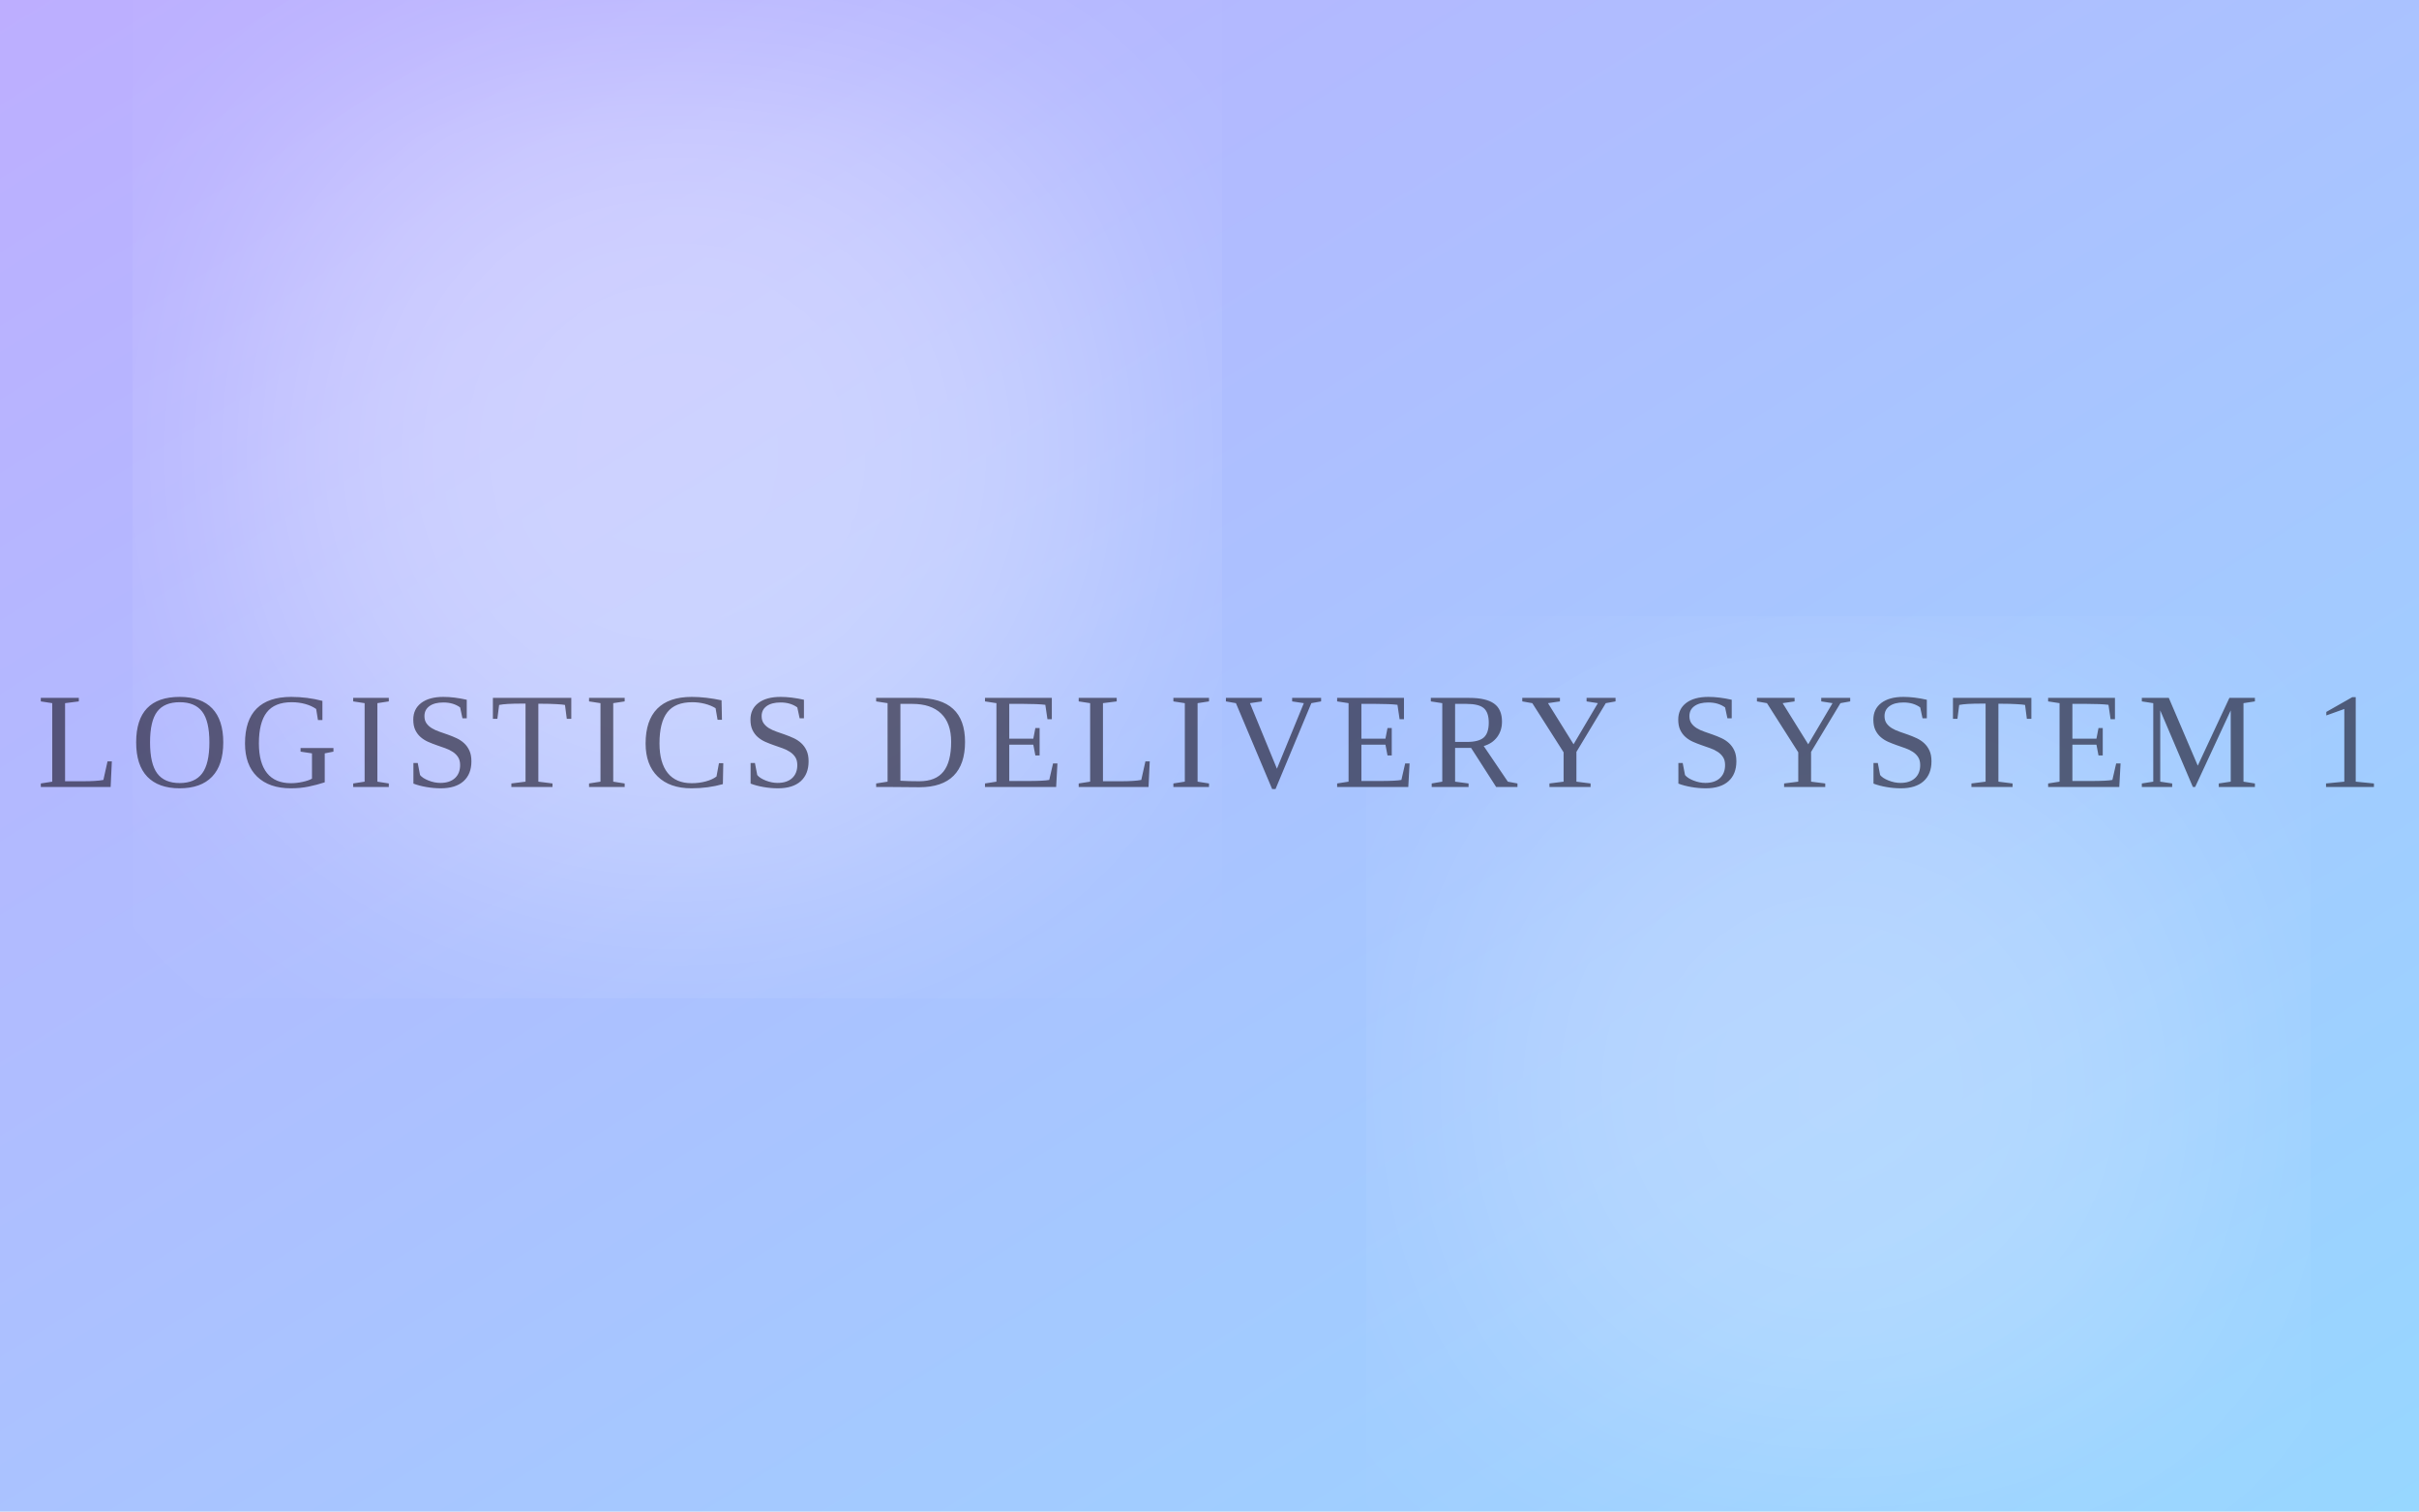
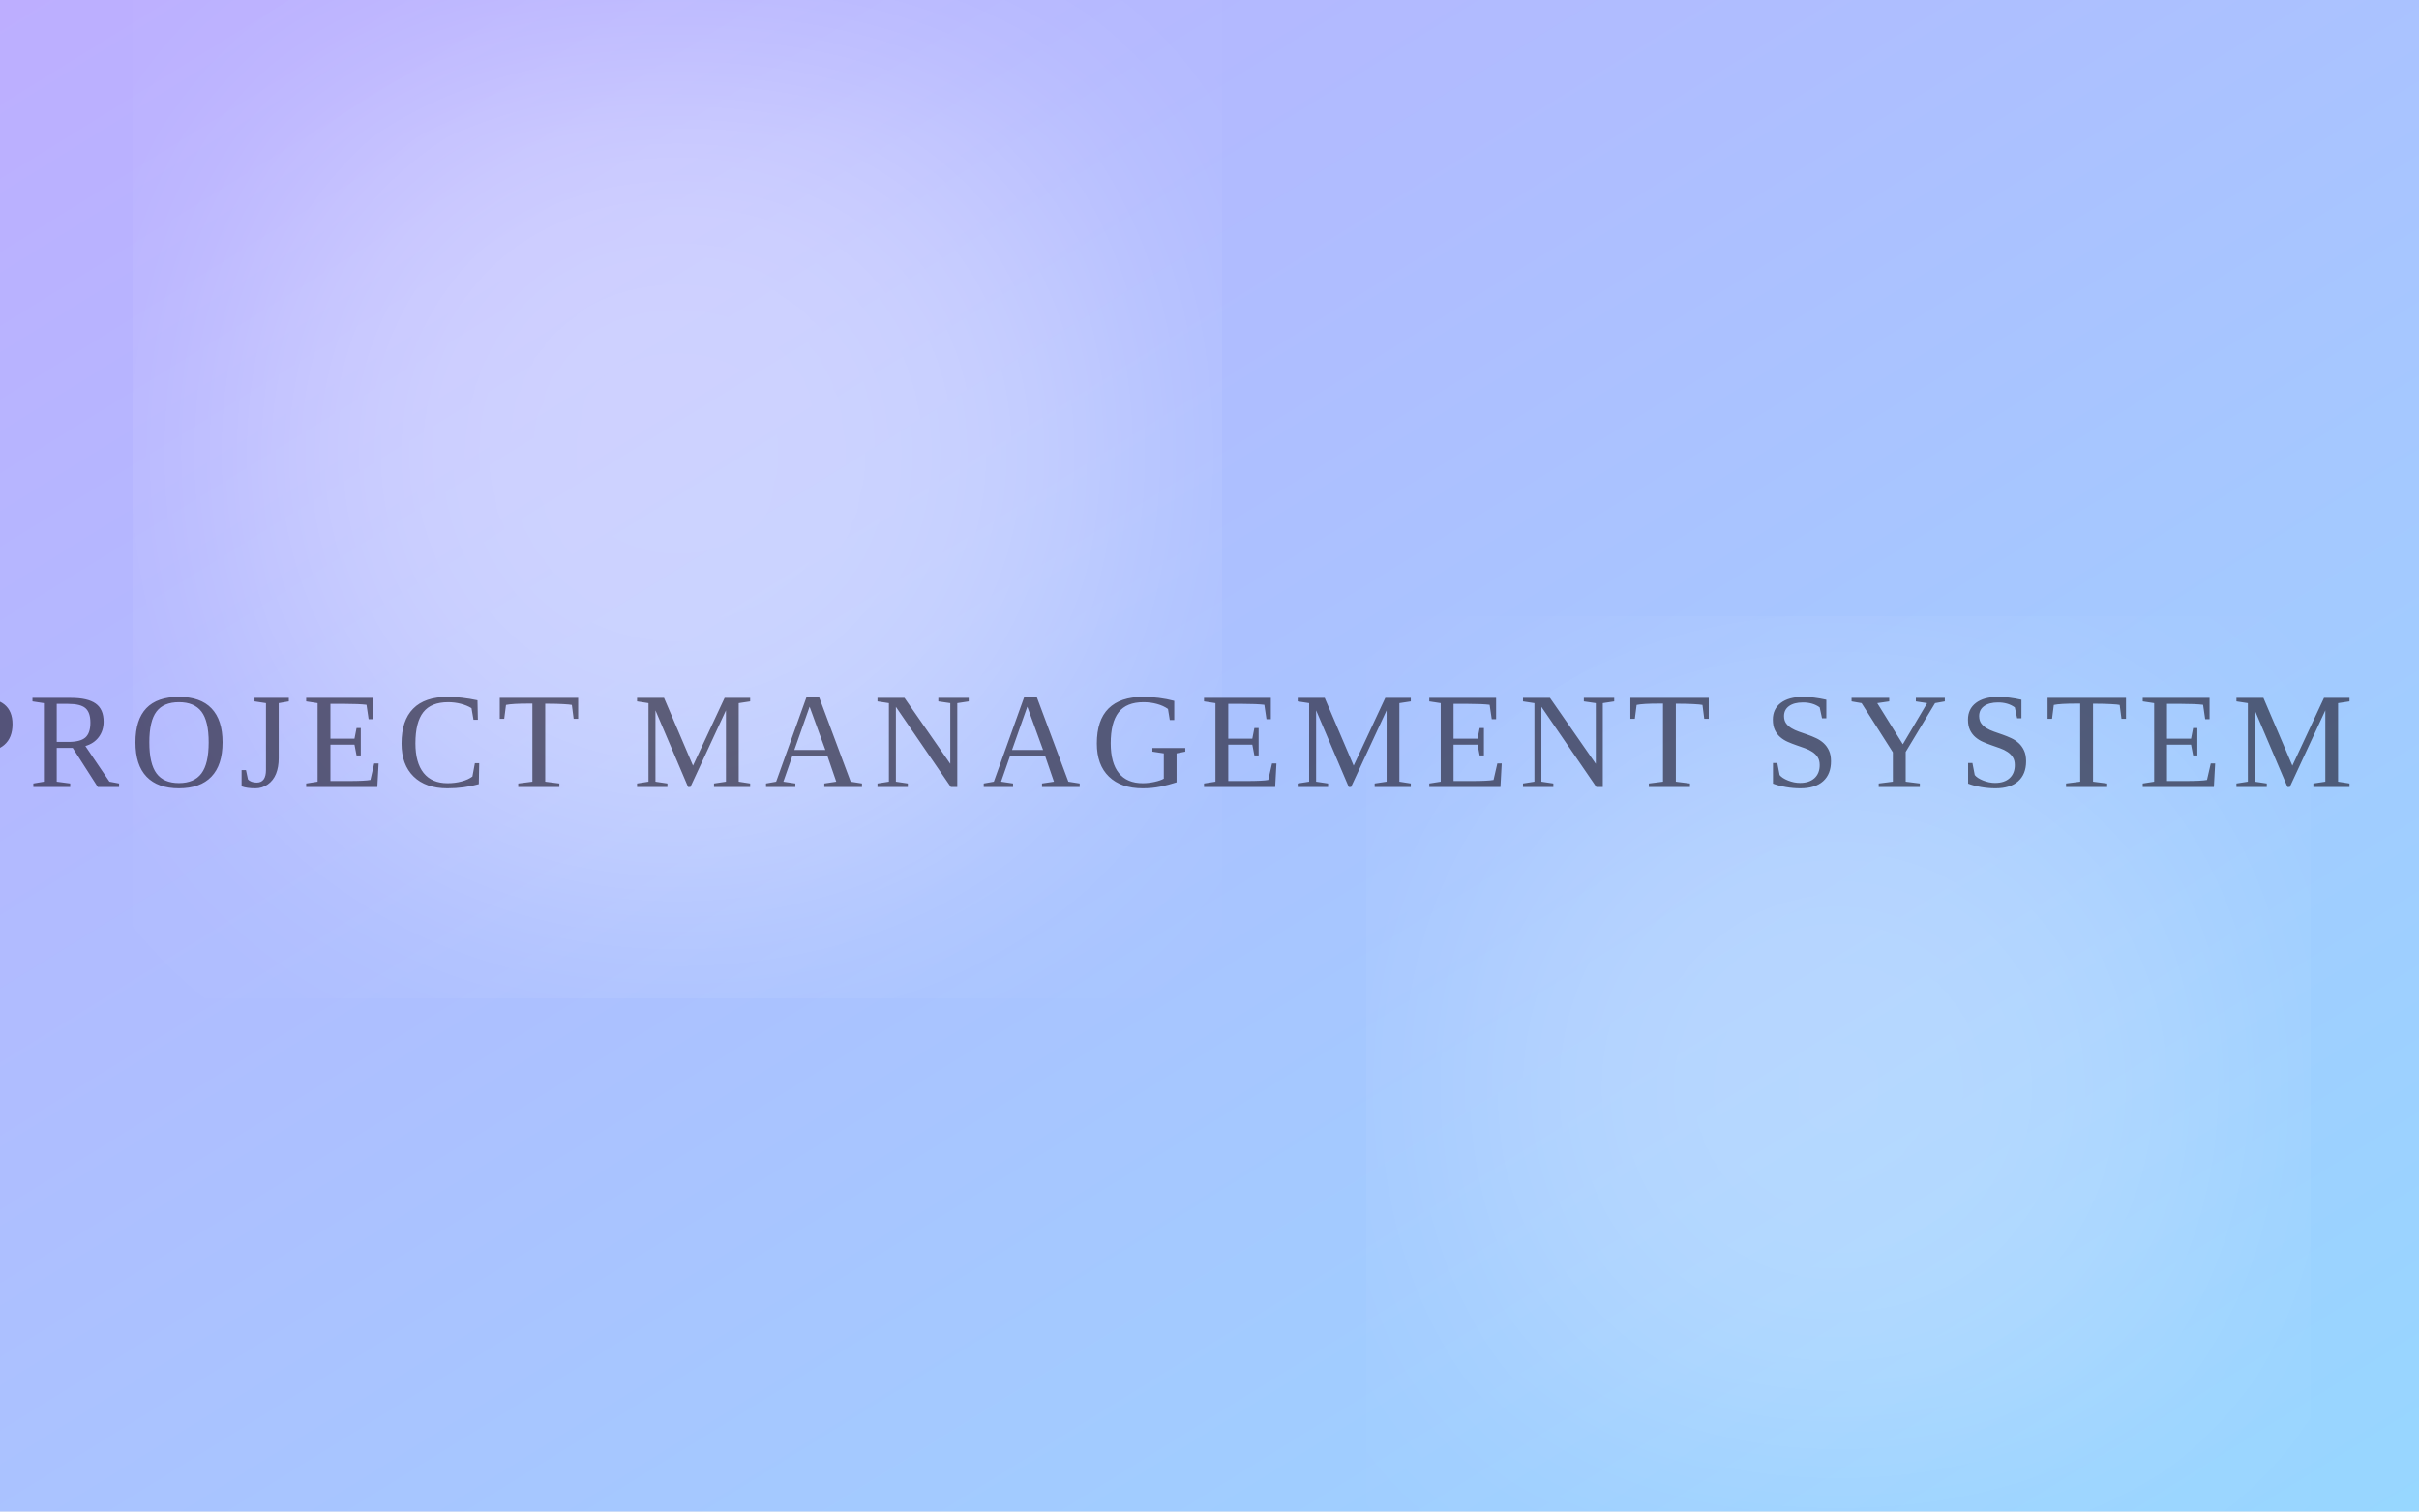
- <svg xmlns="http://www.w3.org/2000/svg" viewBox="0 0 1600 1000" width="1600" height="1000" role="img" aria-label="LOGISTICS DELIVERY SYSTEM 1">
+ <svg xmlns="http://www.w3.org/2000/svg" viewBox="0 0 1600 1000" width="1600" height="1000" role="img" aria-label="PROJECT MANAGEMENT SYSTEM 1">
  <defs>
    <linearGradient id="g" x1="0" y1="0" x2="1" y2="1">
      <stop offset="0%" stop-color="#bdaeff" />
      <stop offset="100%" stop-color="#97d7ff" />
    </linearGradient>
    <filter id="blur">
      <feGaussianBlur stdDeviation="96" />
    </filter>
  </defs>
  <rect width="1600" height="1000" fill="url(#g)" />
  <circle cx="448" cy="300" r="300" fill="#ffffff" opacity="0.35" filter="url(#blur)" />
  <circle cx="1216" cy="720" r="260" fill="#ffffff" opacity="0.22" filter="url(#blur)" />
-   <text x="50%" y="50%" dominant-baseline="middle" text-anchor="middle" font-family="Georgia, 'Times New Roman', serif" font-size="90" fill="#1a1526" opacity="0.62" letter-spacing="7">LOGISTICS DELIVERY SYSTEM 1</text>
+   <text x="50%" y="50%" dominant-baseline="middle" text-anchor="middle" font-family="Georgia, 'Times New Roman', serif" font-size="90" fill="#1a1526" opacity="0.62" letter-spacing="7">PROJECT MANAGEMENT SYSTEM 1</text>
</svg>
